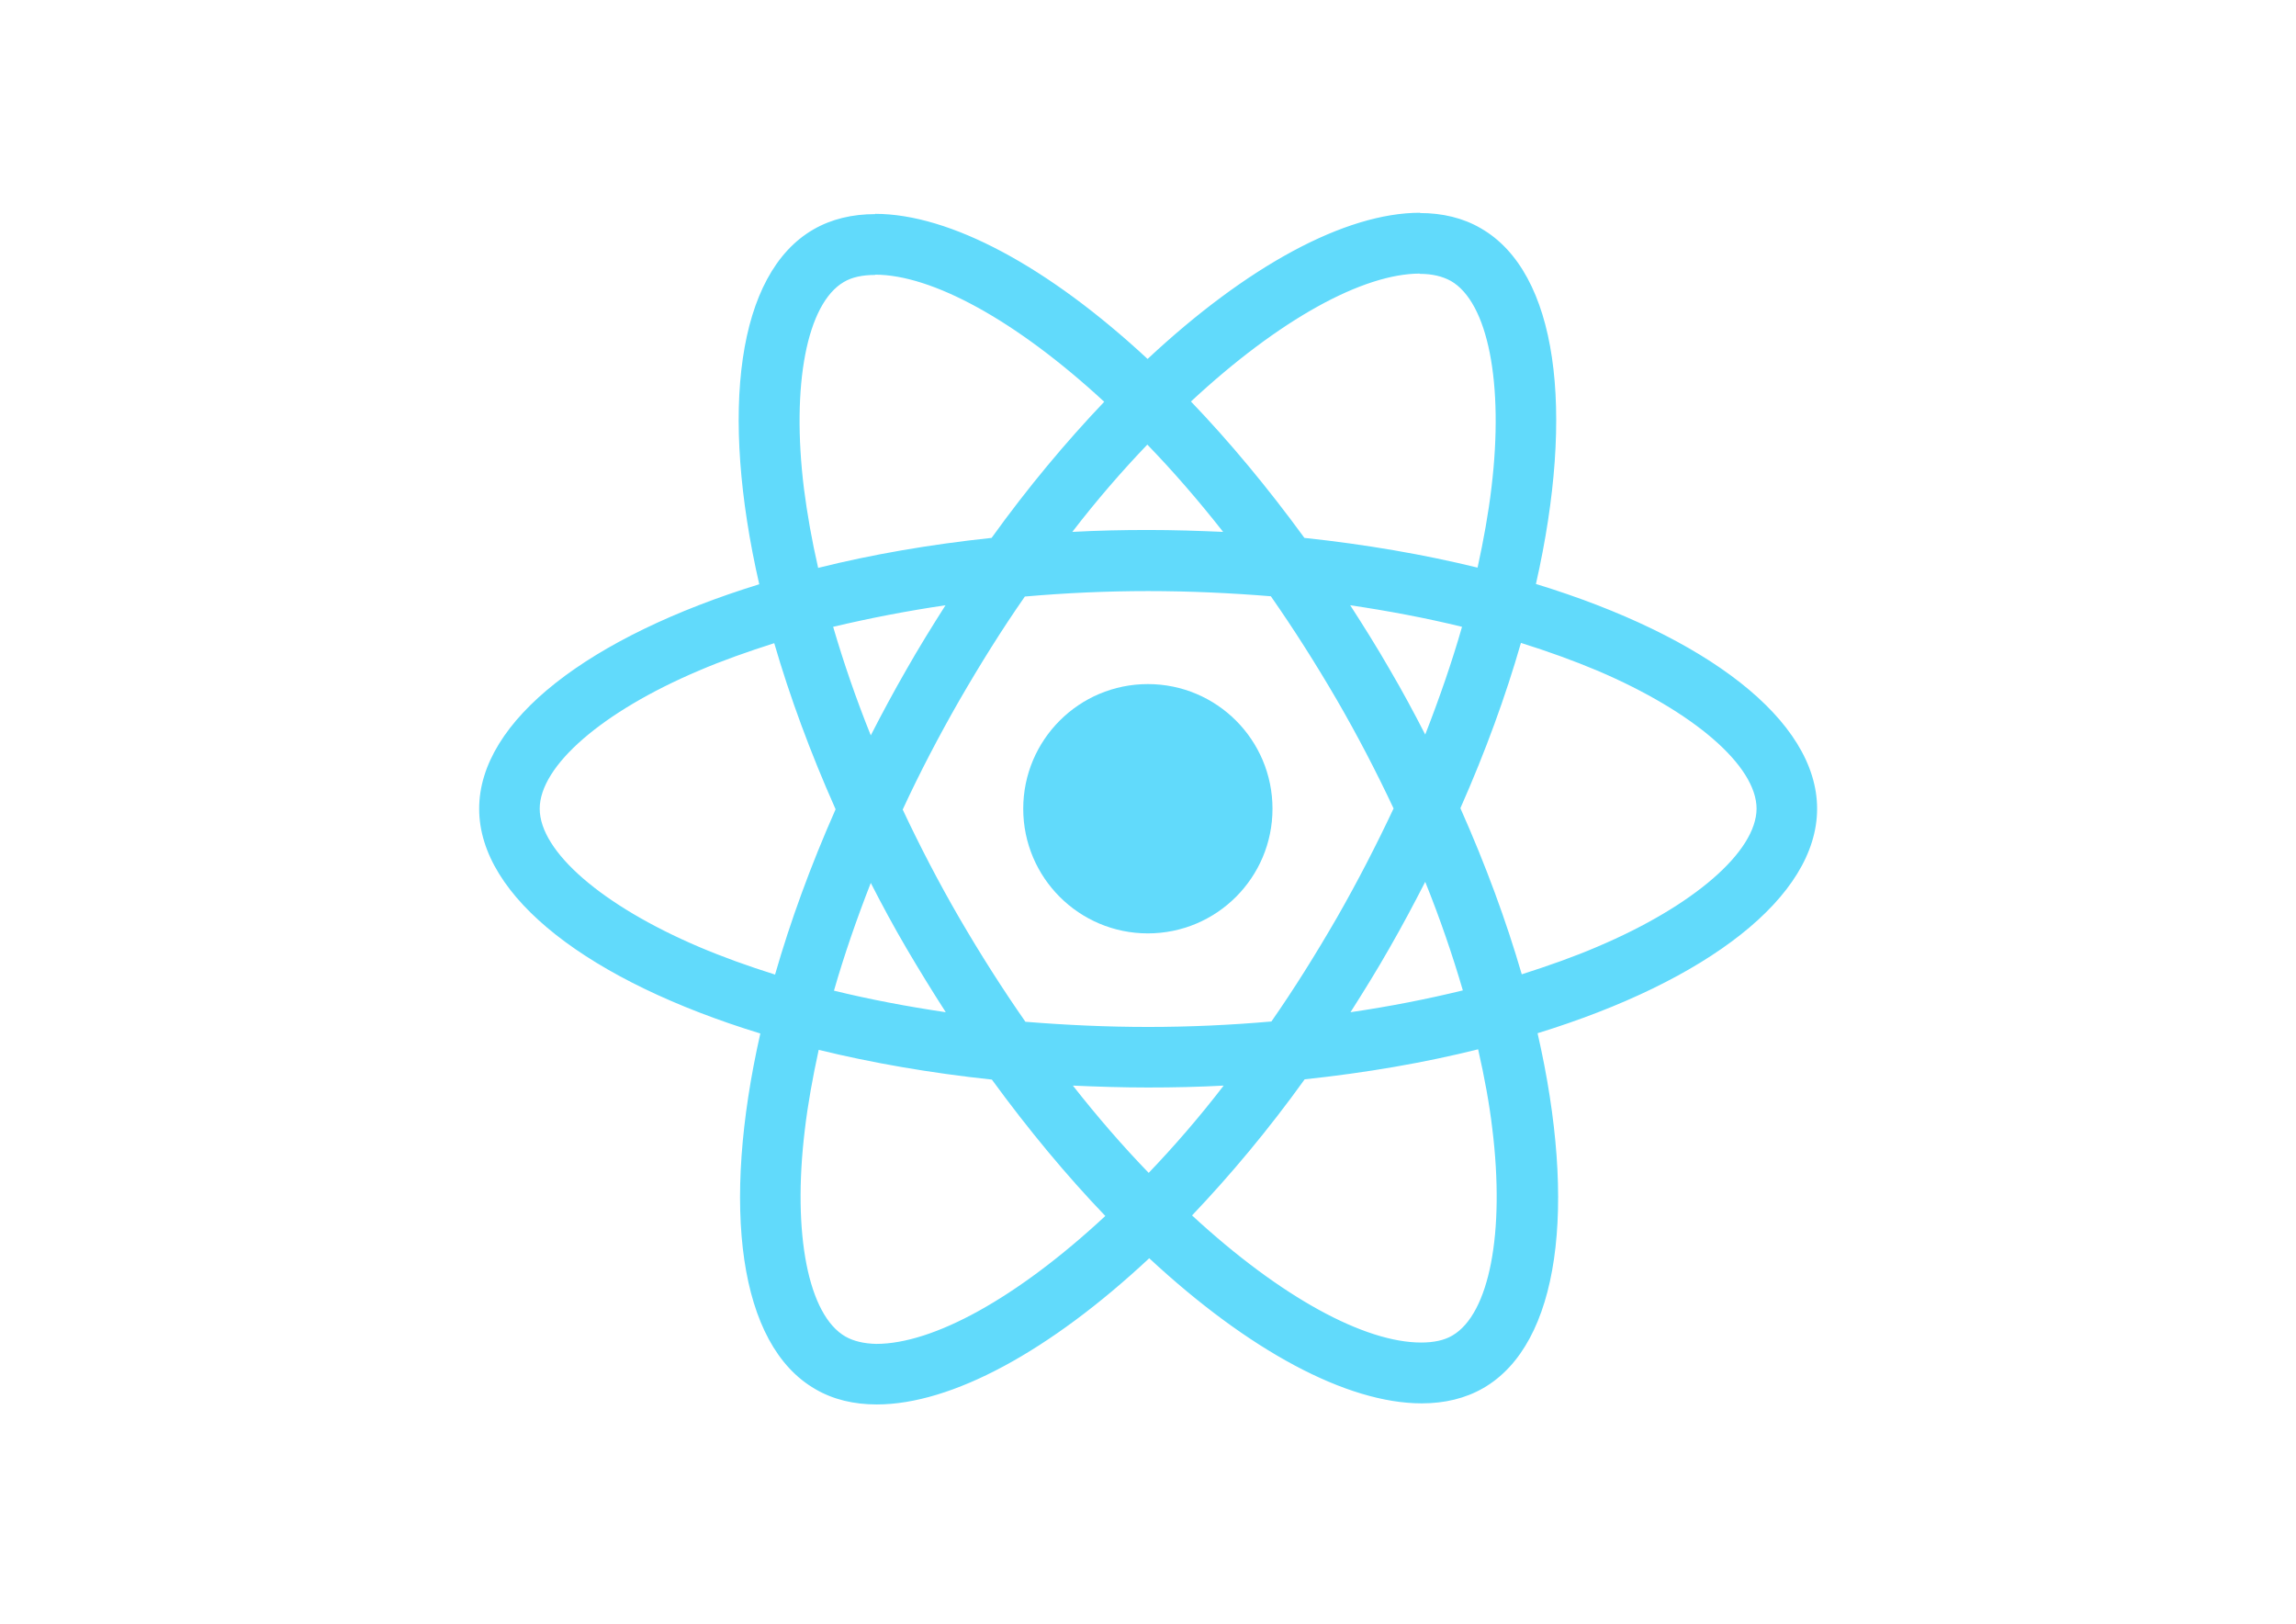
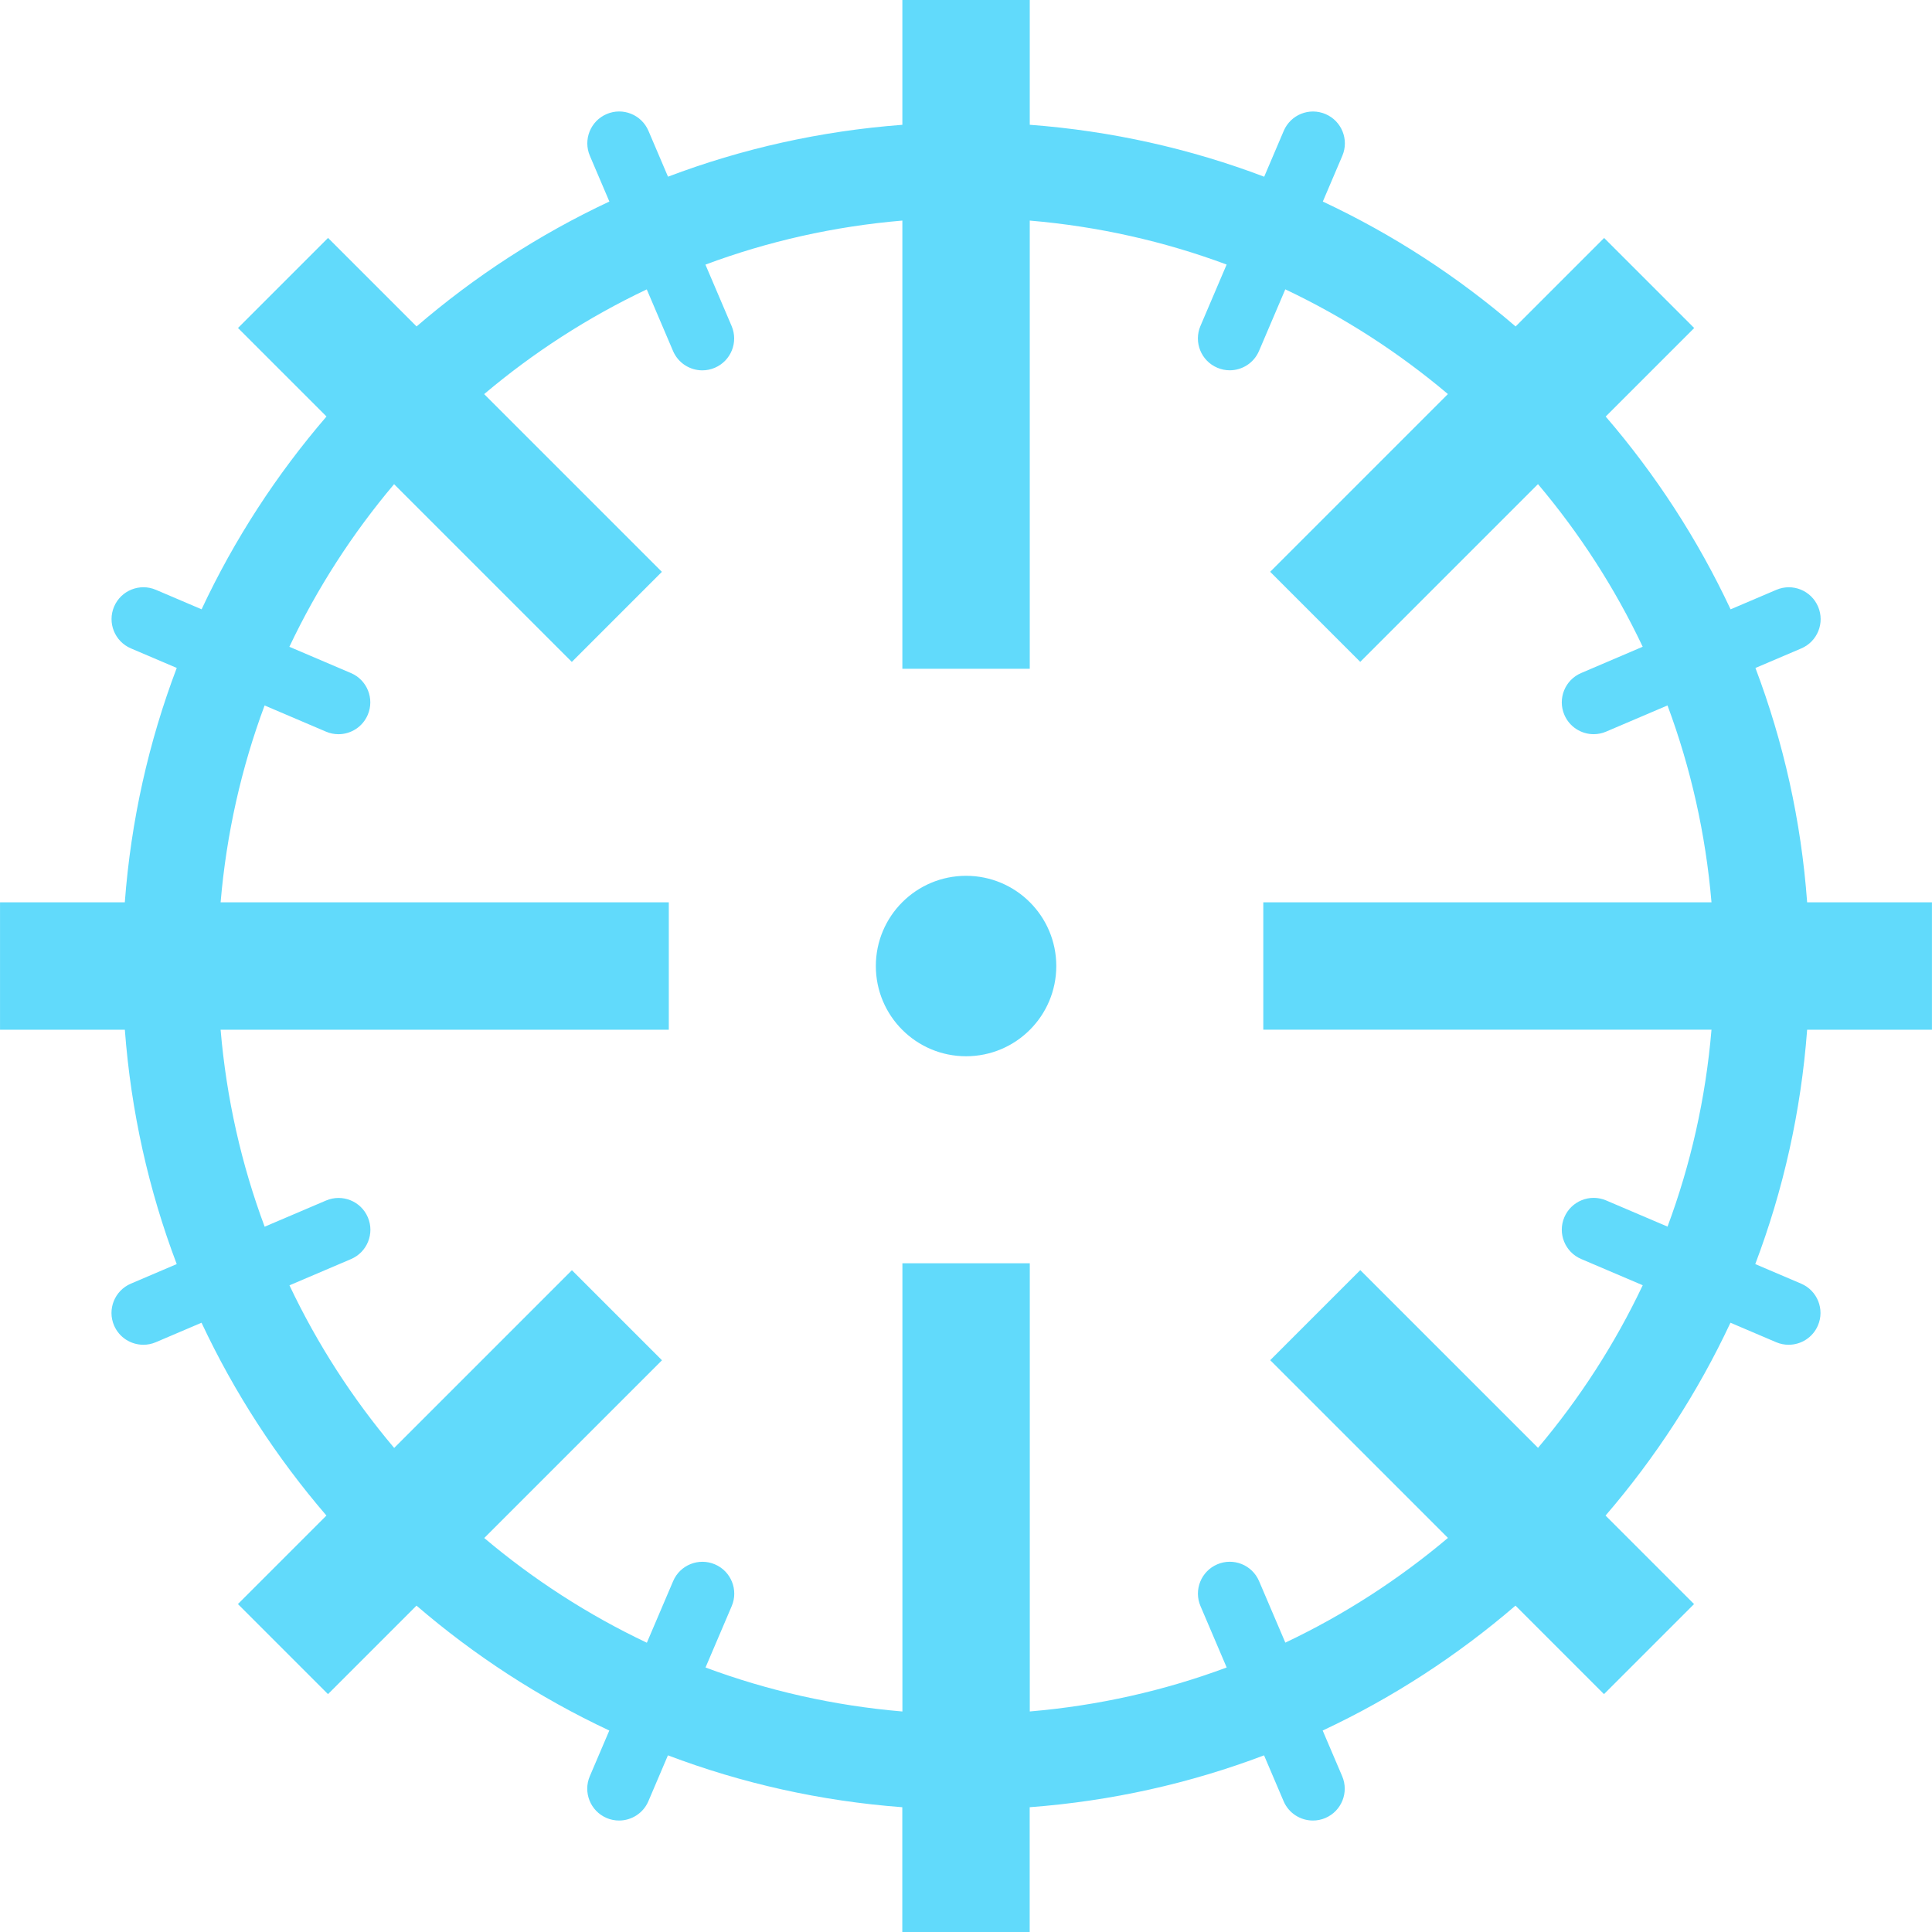
- <svg xmlns="http://www.w3.org/2000/svg" viewBox="0 0 841.9 595.3">
-   <g fill="#61DAFB">
-     <path d="M666.3 296.5c0-32.5-40.7-63.3-103.1-82.4 14.4-63.6 8-114.2-20.2-130.4-6.5-3.8-14.1-5.6-22.4-5.6v22.3c4.6 0 8.3.9 11.4 2.6 13.6 7.8 19.5 37.5 14.9 75.7-1.1 9.4-2.9 19.3-5.1 29.4-19.6-4.8-41-8.5-63.5-10.9-13.5-18.5-27.5-35.3-41.6-50 32.6-30.3 63.2-46.9 84-46.9V78c-27.5 0-63.5 19.6-99.9 53.6-36.4-33.8-72.4-53.2-99.9-53.2v22.3c20.7 0 51.4 16.5 84 46.6-14 14.7-28 31.4-41.3 49.9-22.6 2.4-44 6.1-63.6 11-2.3-10-4-19.7-5.2-29-4.7-38.2 1.1-67.9 14.6-75.8 3-1.8 6.9-2.6 11.5-2.6V78.5c-8.4 0-16 1.8-22.6 5.6-28.1 16.2-34.4 66.7-19.9 130.1-62.2 19.2-102.7 49.9-102.7 82.3 0 32.5 40.7 63.3 103.1 82.4-14.4 63.6-8 114.2 20.2 130.4 6.5 3.8 14.1 5.6 22.5 5.6 27.5 0 63.5-19.6 99.9-53.6 36.4 33.8 72.4 53.2 99.9 53.2 8.4 0 16-1.8 22.6-5.6 28.1-16.2 34.4-66.7 19.9-130.1 62-19.1 102.5-49.9 102.5-82.3zm-130.2-66.7c-3.7 12.9-8.3 26.2-13.5 39.5-4.1-8-8.4-16-13.1-24-4.6-8-9.5-15.8-14.4-23.4 14.2 2.1 27.9 4.7 41 7.9zm-45.8 106.5c-7.8 13.5-15.8 26.3-24.1 38.2-14.9 1.3-30 2-45.2 2-15.1 0-30.2-.7-45-1.9-8.3-11.9-16.4-24.6-24.2-38-7.6-13.1-14.5-26.4-20.8-39.8 6.2-13.4 13.2-26.8 20.7-39.9 7.8-13.5 15.8-26.3 24.1-38.2 14.9-1.3 30-2 45.2-2 15.1 0 30.2.7 45 1.9 8.3 11.9 16.4 24.6 24.2 38 7.6 13.1 14.5 26.4 20.8 39.8-6.3 13.4-13.2 26.8-20.7 39.9zm32.3-13c5.4 13.4 10 26.8 13.8 39.8-13.1 3.2-26.9 5.9-41.2 8 4.9-7.7 9.8-15.6 14.4-23.7 4.6-8 8.9-16.1 13-24.1zM421.2 430c-9.3-9.6-18.6-20.3-27.8-32 9 .4 18.2.7 27.5.7 9.4 0 18.7-.2 27.8-.7-9 11.7-18.3 22.4-27.5 32zm-74.4-58.9c-14.2-2.1-27.9-4.7-41-7.9 3.7-12.9 8.3-26.2 13.5-39.5 4.1 8 8.4 16 13.1 24 4.7 8 9.5 15.8 14.4 23.4zM420.7 163c9.3 9.6 18.6 20.3 27.8 32-9-.4-18.2-.7-27.5-.7-9.4 0-18.7.2-27.8.7 9-11.7 18.3-22.4 27.5-32zm-74 58.9c-4.9 7.7-9.8 15.6-14.4 23.7-4.6 8-8.9 16-13 24-5.4-13.4-10-26.8-13.8-39.8 13.1-3.1 26.9-5.8 41.2-7.9zm-90.5 125.2c-35.4-15.1-58.3-34.9-58.3-50.6 0-15.7 22.9-35.6 58.3-50.6 8.6-3.7 18-7 27.7-10.1 5.7 19.6 13.2 40 22.5 60.9-9.2 20.8-16.6 41.1-22.2 60.6-9.9-3.1-19.3-6.5-28-10.2zM310 490c-13.6-7.8-19.5-37.5-14.9-75.7 1.1-9.4 2.9-19.3 5.1-29.4 19.6 4.8 41 8.5 63.5 10.9 13.5 18.5 27.5 35.3 41.6 50-32.6 30.3-63.2 46.9-84 46.9-4.5-.1-8.3-1-11.3-2.7zm237.2-76.2c4.7 38.2-1.1 67.9-14.6 75.8-3 1.8-6.9 2.6-11.5 2.6-20.7 0-51.4-16.5-84-46.6 14-14.7 28-31.4 41.3-49.9 22.6-2.4 44-6.1 63.6-11 2.3 10.1 4.1 19.8 5.2 29.1zm38.5-66.7c-8.6 3.7-18 7-27.7 10.1-5.7-19.6-13.2-40-22.5-60.9 9.2-20.8 16.6-41.1 22.2-60.6 9.9 3.1 19.3 6.5 28.1 10.2 35.4 15.1 58.3 34.9 58.3 50.6-.1 15.7-23 35.6-58.4 50.6zM320.8 78.4z" />
-     <circle cx="420.9" cy="296.5" r="45.7" />
-     <path d="M520.5 78.1z" />
+ <svg xmlns="http://www.w3.org/2000/svg" version="1.1" id="Capa_1" x="0px" y="0px" viewBox="0 0 493.112 493.112" style="enable-background:new 0 0 493.112 493.112;" xml:space="preserve">
+   <g>
+     <g>
+       <path style="fill:#61DAFB;" d="M448.047,170.489l11.705-4.991c4.129-1.764,6.048-6.535,4.284-10.665    c-1.764-4.129-6.527-6.056-10.665-4.284l-11.665,4.975c-8.381-17.883-19.143-34.408-31.88-49.21l22.589-22.589l-22.988-22.988    l-22.589,22.589c-14.802-12.737-31.336-23.508-49.21-31.88l4.975-11.665c1.764-4.129-0.163-8.909-4.284-10.665    c-4.154-1.772-8.909,0.163-10.665,4.284l-4.991,11.705c-18.842-7.145-38.928-11.689-59.834-13.258V0h-32.514v31.856    c-20.907,1.569-40.992,6.105-59.818,13.241l-4.991-11.705c-1.756-4.121-6.535-6.056-10.665-4.284    c-4.129,1.764-6.048,6.535-4.284,10.665l4.975,11.665c-17.883,8.381-34.408,19.143-49.21,31.88L83.732,60.729L60.745,83.716    l22.589,22.589c-12.737,14.802-23.508,31.336-31.88,49.21l-11.665-4.975c-4.137-1.764-8.909,0.163-10.665,4.284    c-1.764,4.129,0.163,8.909,4.284,10.665l11.705,4.991c-7.145,18.834-11.689,38.92-13.258,59.826H0.008v32.514h31.856    c1.569,20.907,6.105,40.992,13.241,59.818L33.4,327.63c-4.129,1.764-6.056,6.543-4.292,10.665    c1.317,3.089,4.324,4.934,7.478,4.934c1.065,0,2.146-0.203,3.186-0.65l11.665-4.975c8.381,17.883,19.143,34.408,31.88,49.219    l-22.589,22.589L83.716,432.4l22.589-22.589c14.802,12.737,31.336,23.5,49.21,31.88l-4.975,11.656    c-1.764,4.129,0.163,8.909,4.284,10.665c1.04,0.447,2.122,0.65,3.186,0.65c3.162,0,6.161-1.853,7.478-4.934l4.991-11.705    c18.834,7.137,38.911,11.673,59.818,13.241v31.848h32.514v-31.848c20.907-1.569,40.992-6.105,59.818-13.241l4.991,11.705    c1.317,3.089,4.324,4.934,7.478,4.934c1.065,0,2.146-0.203,3.186-0.65c4.129-1.764,6.048-6.544,4.284-10.665l-4.975-11.656    c17.883-8.372,34.408-19.143,49.21-31.88l22.589,22.589l22.988-22.988l-22.589-22.589c12.737-14.802,23.508-31.336,31.88-49.219    l11.665,4.975c1.04,0.447,2.122,0.65,3.186,0.65c3.162,0,6.161-1.853,7.478-4.934c1.764-4.129-0.163-8.909-4.292-10.665    l-11.705-4.991c7.137-18.834,11.673-38.911,13.241-59.818h31.856v-32.514h-31.856C459.72,209.4,455.176,189.315,448.047,170.489z     M425.612,313.072l-15.672-6.682c-4.129-1.764-8.901,0.163-10.665,4.284s0.163,8.909,4.292,10.665l15.713,6.698    c-7.113,15.013-16.127,28.946-26.727,41.504l-45.366-45.366L324.2,347.163l45.366,45.366    c-12.559,10.6-26.491,19.614-41.504,26.727l-6.706-15.704c-1.764-4.129-6.527-6.048-10.665-4.284    c-4.129,1.764-6.048,6.544-4.284,10.665l6.682,15.664c-15.867,5.909-32.726,9.738-50.251,11.226V322.428h-32.514V436.83    c-17.525-1.488-34.384-5.316-50.251-11.226l6.682-15.664c1.764-4.129-0.163-8.909-4.284-10.665    c-4.137-1.764-8.909,0.163-10.665,4.284l-6.706,15.721c-15.013-7.112-28.946-16.127-41.505-26.727l45.366-45.366L145.973,324.2    l-45.366,45.366c-10.6-12.559-19.614-26.491-26.727-41.505l15.713-6.698c4.129-1.764,6.056-6.544,4.292-10.665    c-1.756-4.129-6.535-6.048-10.665-4.284l-15.672,6.682c-5.926-15.891-9.754-32.75-11.242-50.275H170.7v-32.514H56.307    c1.488-17.525,5.316-34.384,11.226-50.251l15.664,6.682c1.04,0.447,2.122,0.658,3.186,0.658c3.162,0,6.161-1.853,7.478-4.942    c1.764-4.129-0.163-8.909-4.284-10.665l-15.721-6.706c7.113-15.013,16.127-28.946,26.727-41.505l45.366,45.366l22.988-22.988    l-45.366-45.366c12.559-10.6,26.491-19.614,41.505-26.727l6.706,15.721c1.317,3.089,4.324,4.942,7.478,4.942    c1.065,0,2.146-0.211,3.186-0.658c4.129-1.764,6.048-6.535,4.284-10.665l-6.682-15.664c15.883-5.926,32.742-9.754,50.267-11.242    v114.393h32.514V56.299c17.525,1.488,34.384,5.316,50.251,11.226l-6.682,15.664c-1.764,4.129,0.163,8.909,4.284,10.665    c1.04,0.447,2.122,0.658,3.186,0.658c3.162,0,6.161-1.853,7.478-4.942l6.706-15.721c15.013,7.113,28.946,16.127,41.505,26.727    l-45.366,45.366l22.988,22.988l45.366-45.366c10.6,12.559,19.614,26.491,26.727,41.505l-15.712,6.714    c-4.129,1.764-6.048,6.535-4.284,10.665c1.317,3.089,4.324,4.942,7.478,4.942c1.065,0,2.146-0.211,3.186-0.658l15.664-6.682    c5.909,15.867,9.738,32.726,11.226,50.251H322.436v32.514H436.83C435.35,280.346,431.522,297.205,425.612,313.072z" />
+       <circle style="fill:#61DAFB;" cx="246.572" cy="246.564" r="23.028" />
+     </g>
  </g>
+   <g>
+ </g>
+   <g>
+ </g>
+   <g>
+ </g>
+   <g>
+ </g>
+   <g>
+ </g>
+   <g>
+ </g>
+   <g>
+ </g>
+   <g>
+ </g>
+   <g>
+ </g>
+   <g>
+ </g>
+   <g>
+ </g>
+   <g>
+ </g>
+   <g>
+ </g>
+   <g>
+ </g>
+   <g>
+ </g>
</svg>
